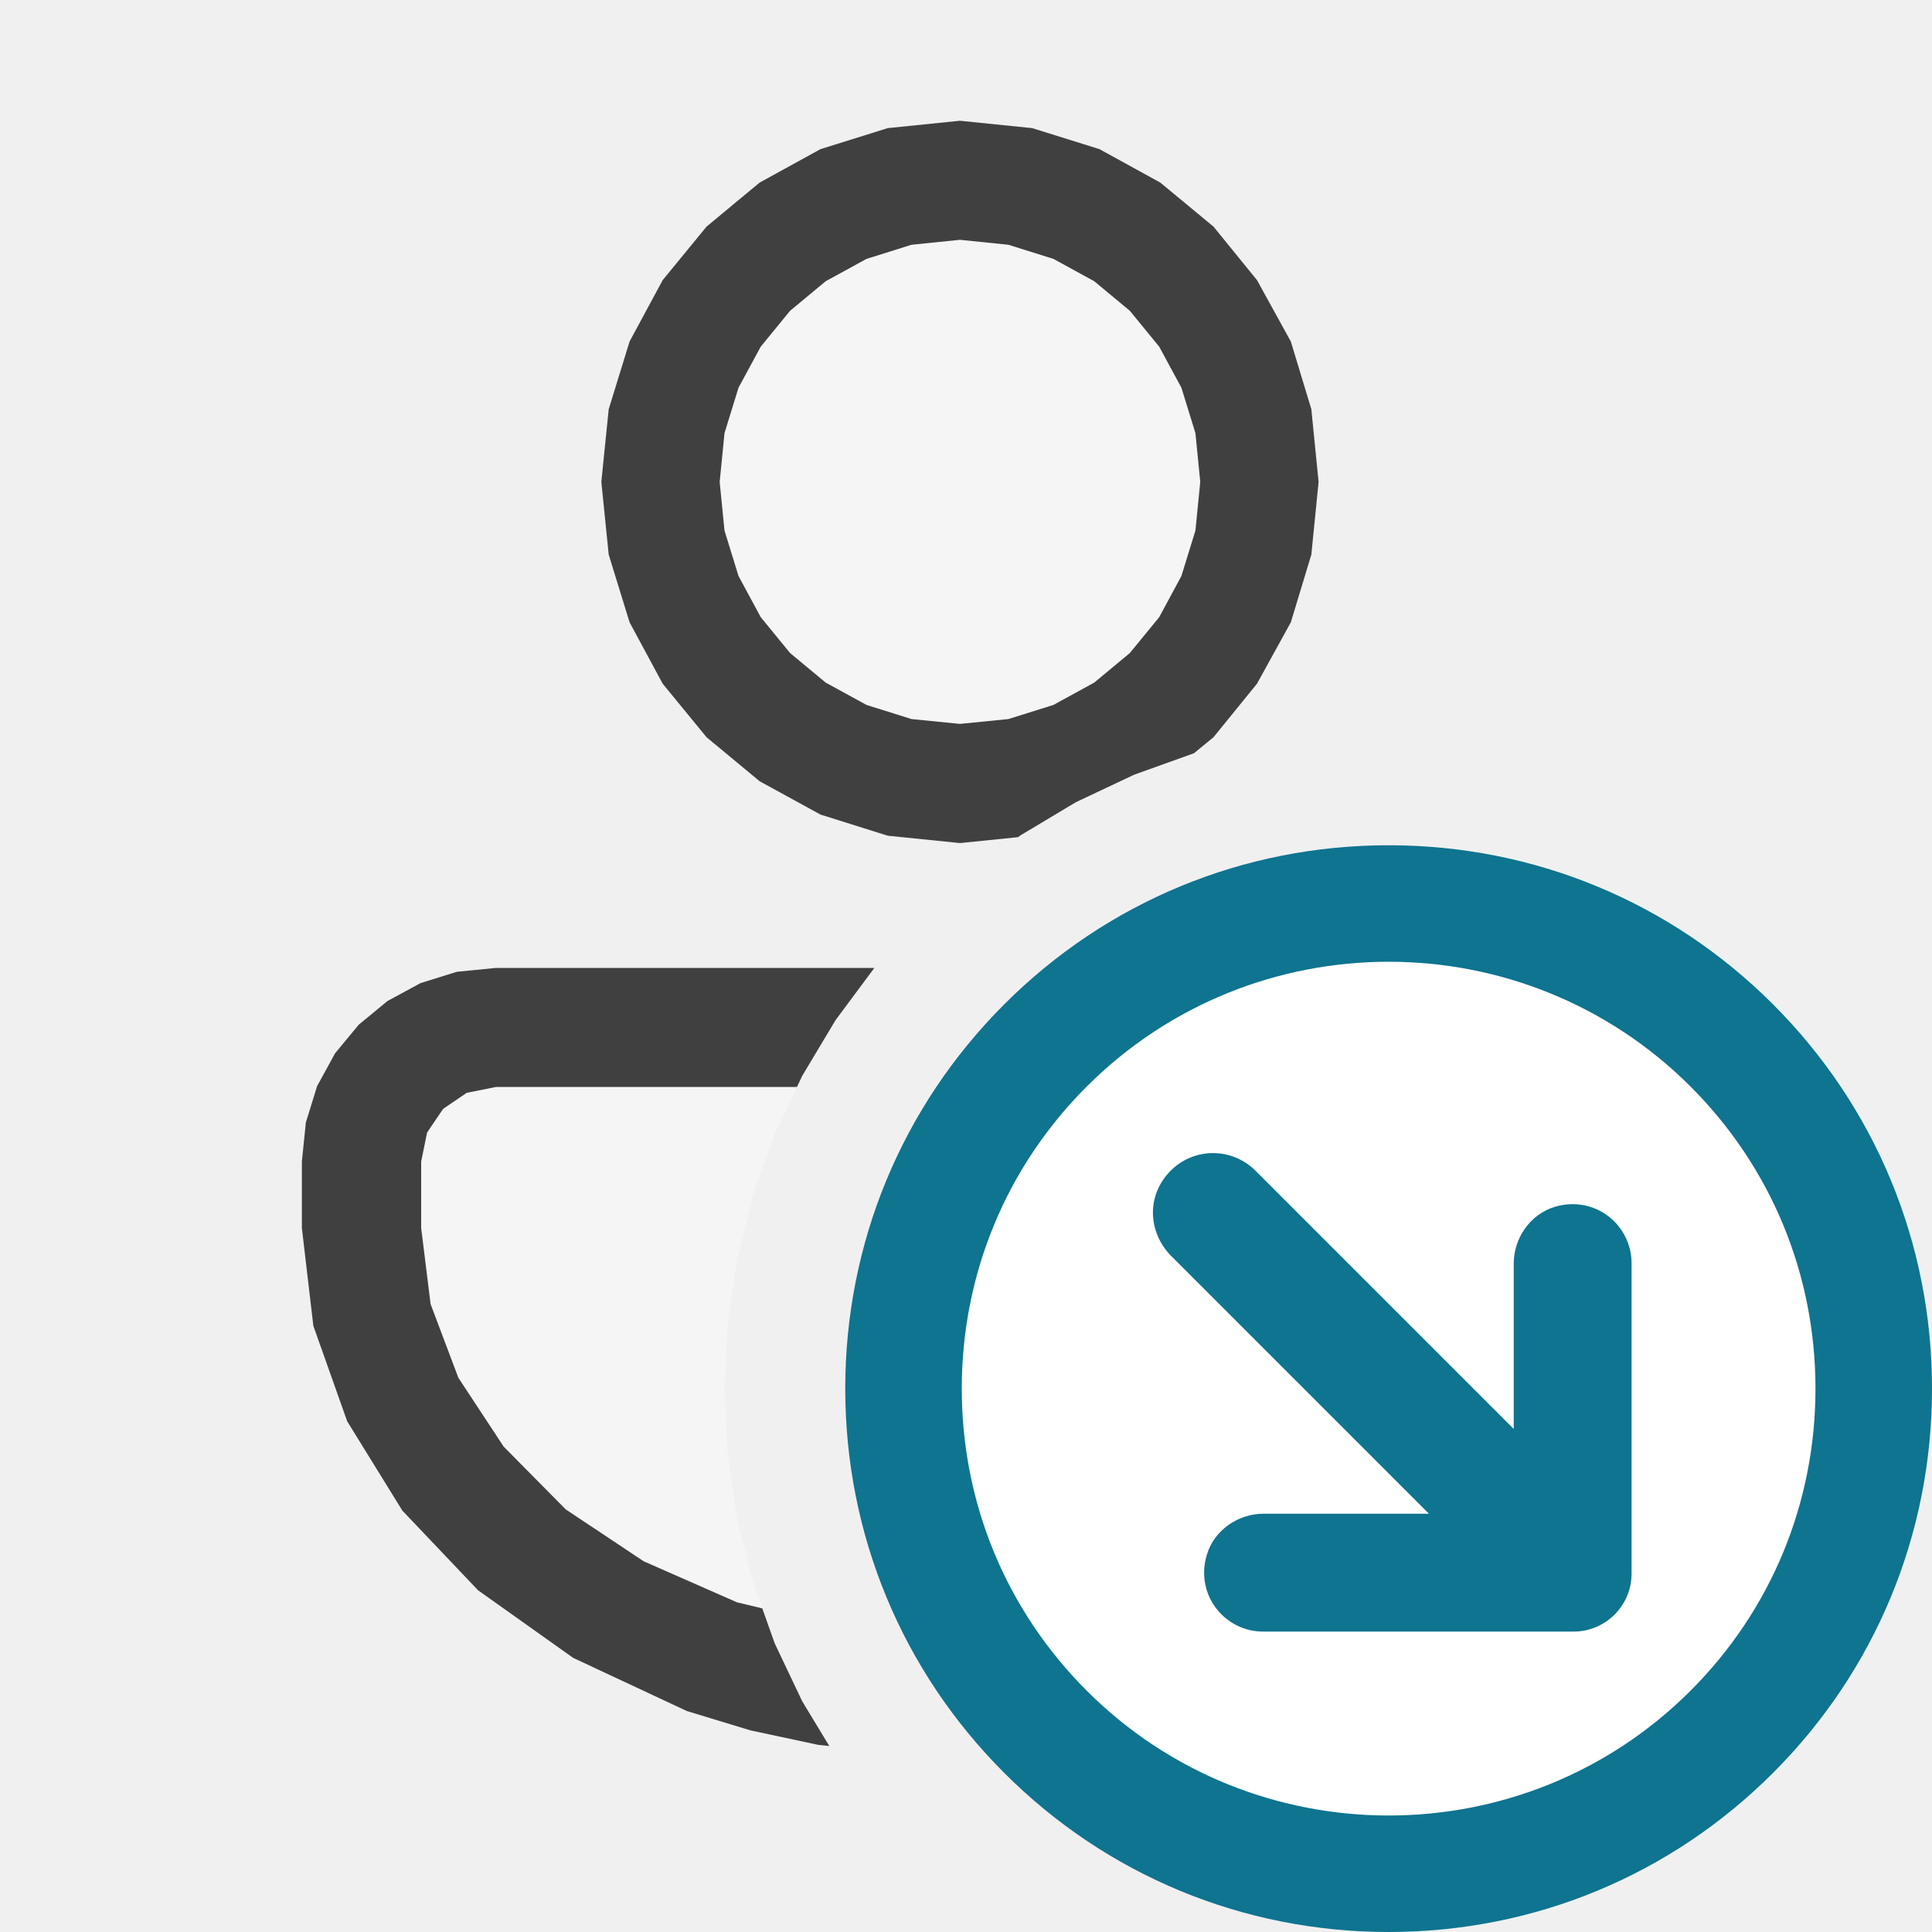
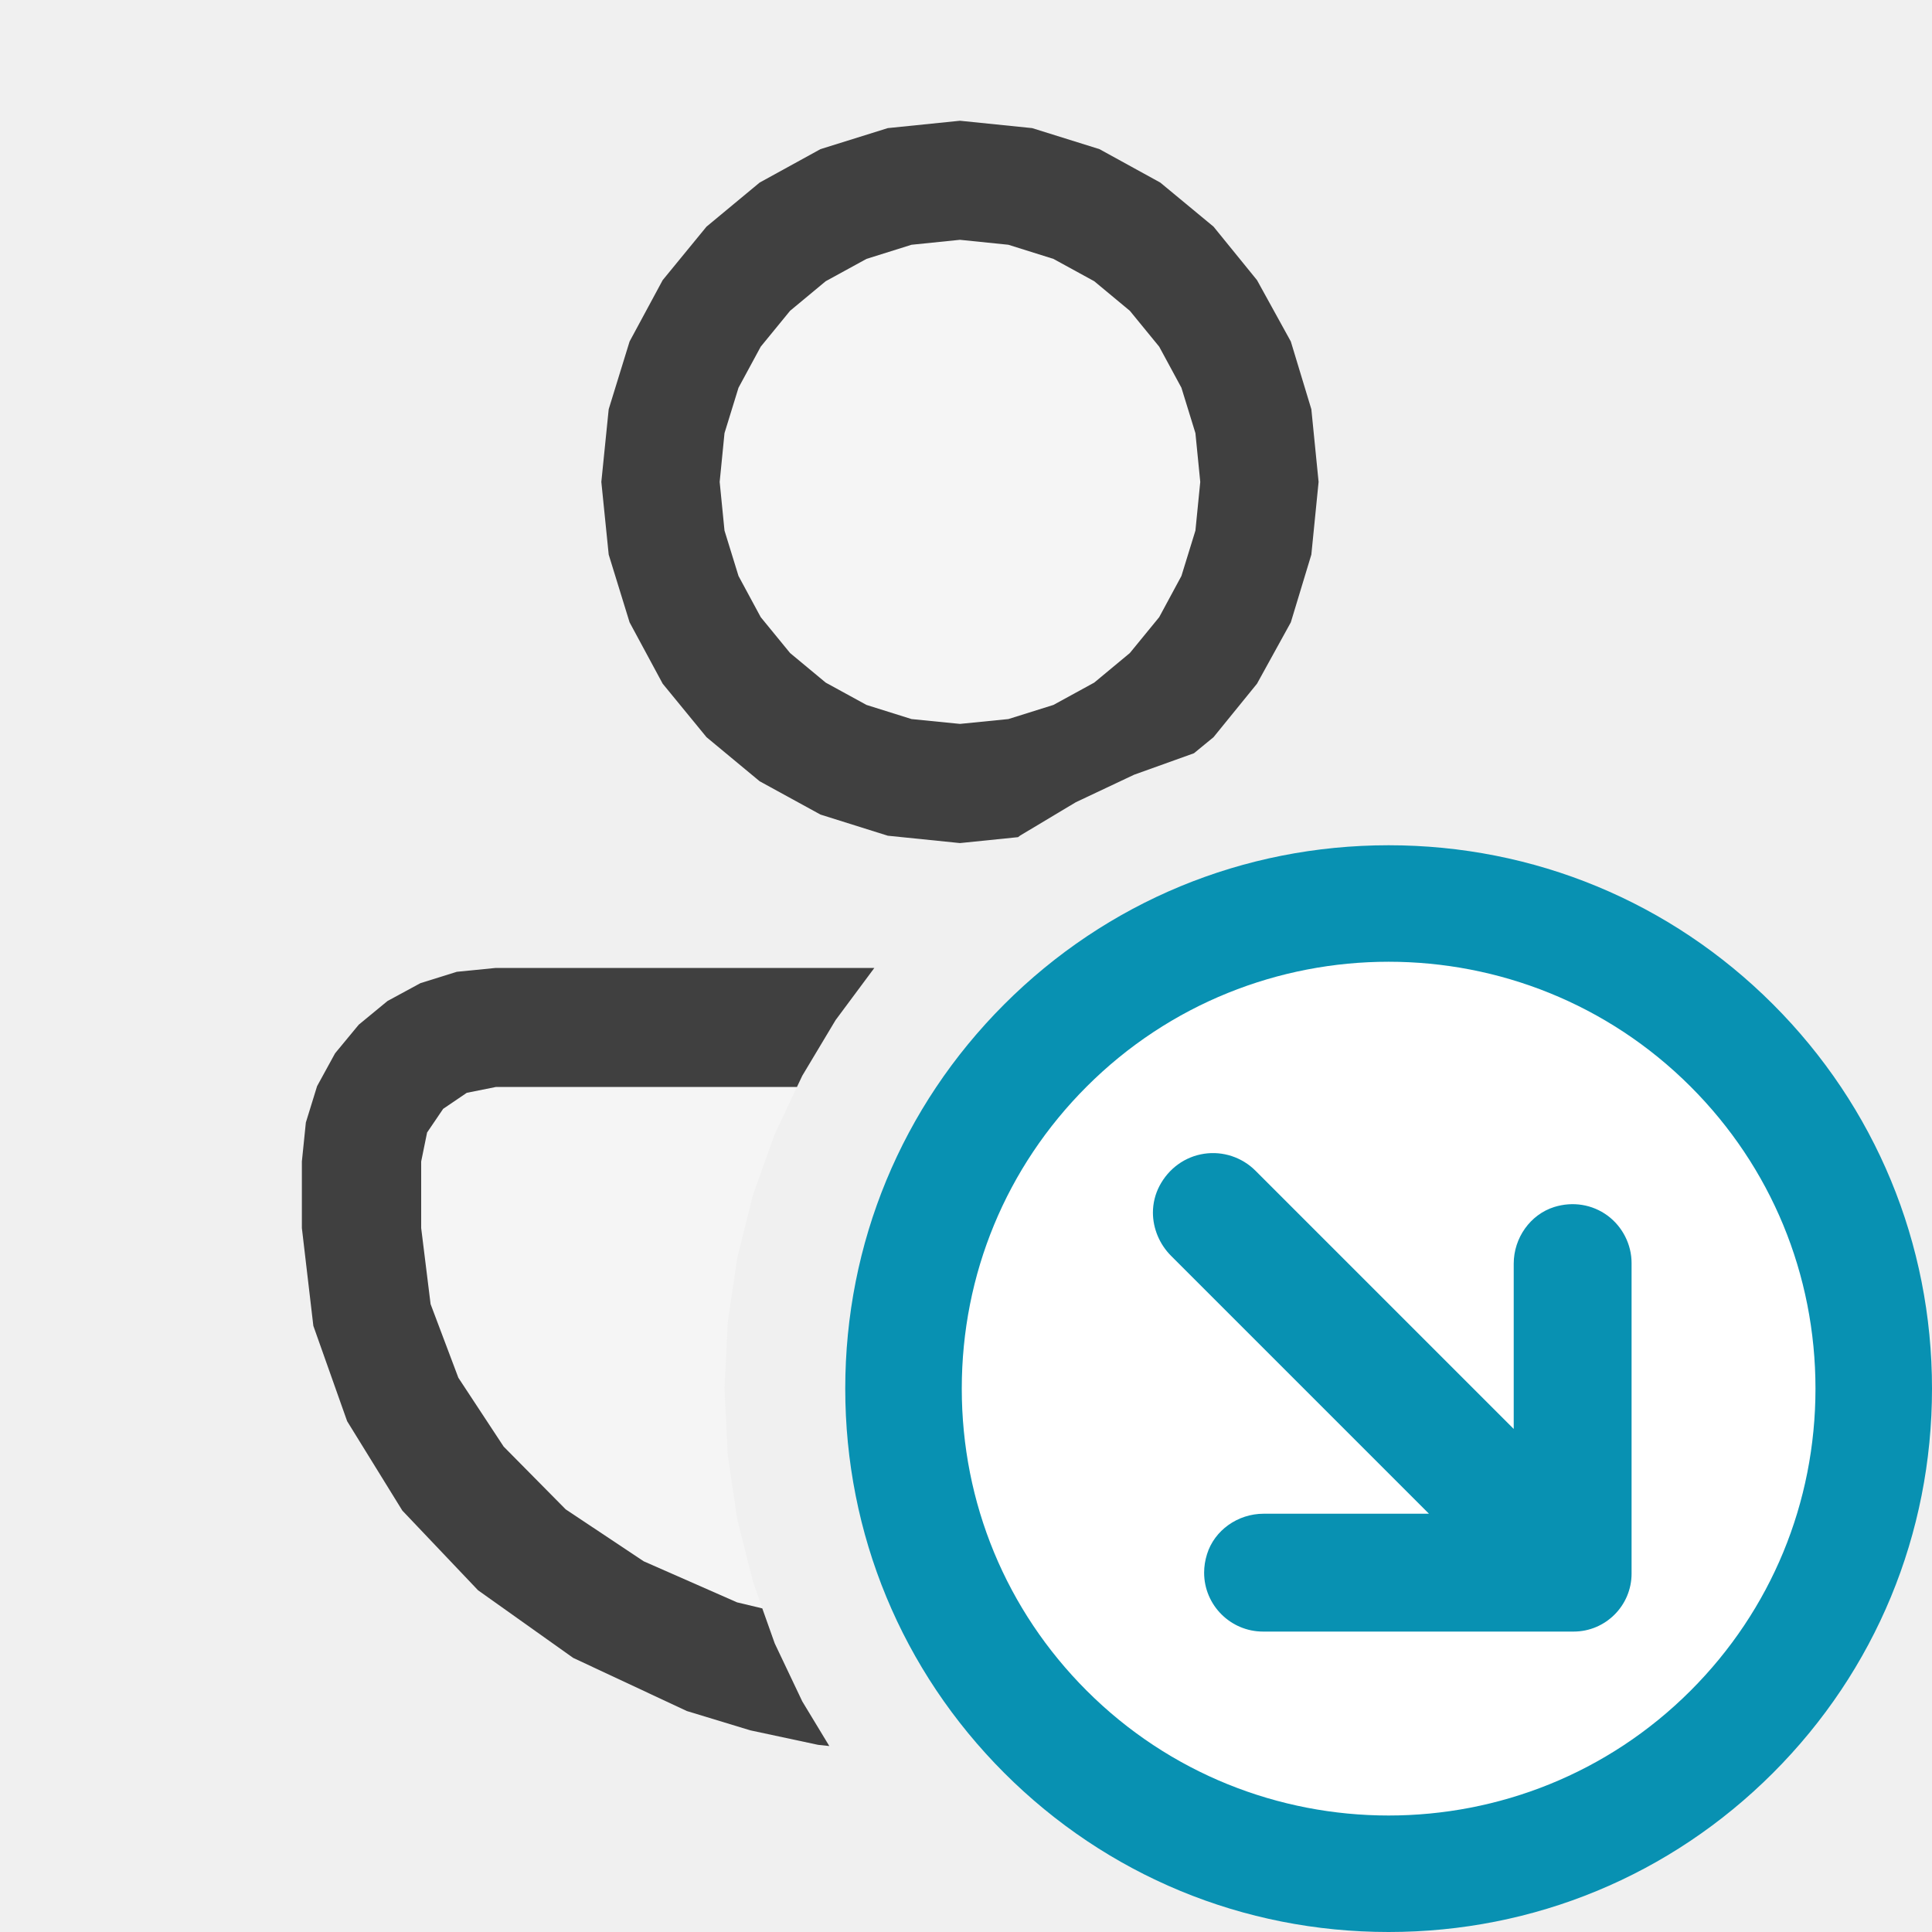
<svg xmlns="http://www.w3.org/2000/svg" version="1.1" id="Layer_1" x="0px" y="0px" width="16px" height="16px" viewBox="0 0 16 16" enable-background="new 0 0 16 16" xml:space="preserve">
  <g id="main">
    <g id="icon">
      <path d="M7.469,1.635L7.02,1.775L6.614,1.997L6.26,2.291L5.968,2.647L5.748,3.056L5.608,3.507L5.56,3.991L5.608,4.475L5.748,4.926L5.968,5.334L6.26,5.69L6.614,5.984L7.02,6.206L7.469,6.346L7.95,6.395L8.431,6.346L8.88,6.206L9.286,5.984L9.64,5.69L9.932,5.334L10.15,4.926L10.29,4.475L10.34,3.991L10.29,3.507L10.15,3.056L9.932,2.647L9.64,2.291L9.286,1.997L8.88,1.775L8.431,1.635L7.95,1.586zM3.711,8.682L3.387,8.9L3.168,9.223L3.088,9.619L3.088,10.17L3.173,10.87L3.423,11.55L3.832,12.19L4.391,12.77L5.095,13.26L5.936,13.64L6.495,13.78L6.416,13.61L6.236,13.1L6.105,12.58L6.027,12.05L6,11.5L6.027,10.95L6.105,10.42L6.236,9.896L6.416,9.392L6.644,8.909L6.828,8.602L4.106,8.602zz" fill="#F5F5F5" />
      <path d="M7.352,1.061L6.795,1.235L6.291,1.512L5.851,1.877L5.488,2.32L5.214,2.828L5.041,3.389L4.98,3.991L5.041,4.593L5.214,5.154L5.488,5.662L5.851,6.105L6.291,6.47L6.795,6.746L7.352,6.921L7.95,6.982L8.431,6.933L8.448,6.92L8.909,6.644L9.392,6.416L9.888,6.238L10.05,6.105L10.41,5.662L10.69,5.154L10.86,4.593L10.92,3.991L10.86,3.389L10.69,2.828L10.41,2.32L10.05,1.877L9.609,1.512L9.105,1.235L8.548,1.061L7.95,1zM8.351,2.027L8.724,2.144L9.062,2.329L9.357,2.574L9.6,2.871L9.784,3.211L9.9,3.587L9.94,3.991L9.9,4.394L9.784,4.77L9.6,5.111L9.357,5.408L9.062,5.653L8.724,5.838L8.351,5.955L7.95,5.995L7.549,5.955L7.176,5.838L6.838,5.653L6.543,5.408L6.3,5.111L6.116,4.77L6,4.394L5.96,3.991L6,3.587L6.116,3.211L6.3,2.871L6.543,2.574L6.838,2.329L7.176,2.144L7.549,2.027L7.95,1.986zM3.783,8.048L3.482,8.142L3.209,8.29L2.971,8.486L2.775,8.723L2.626,8.995L2.533,9.296L2.5,9.619L2.5,10.17L2.595,10.98L2.875,11.77L3.332,12.51L3.959,13.17L4.747,13.73L5.688,14.17L6.214,14.33L6.775,14.45L6.868,14.46L6.644,14.09L6.416,13.61L6.313,13.32L6.104,13.27L5.331,12.93L4.685,12.5L4.171,11.98L3.796,11.41L3.566,10.8L3.488,10.17L3.488,9.619L3.537,9.379L3.67,9.183L3.866,9.05L4.106,9.002L6.6,9.002L6.644,8.909L6.92,8.448L7.241,8.016L4.106,8.016zz" fill="#404040" />
    </g>
    <g id="overlay">
      <path d="M8.645,8.645c1.577,-1.577,4.134,-1.577,5.711,0s1.577,4.134,0,5.711s-4.134,1.577,-5.711,0S7.068,10.222,8.645,8.645z" id="b" fill="#FFFFFF" />
-       <path d="M7,11.5c0,-1.204,0.468,-2.334,1.317,-3.183C9.166,7.468,10.296,7,11.5,7s2.334,0.468,3.183,1.317C15.532,9.166,16,10.296,16,11.5s-0.468,2.334,-1.317,3.183C13.834,15.532,12.704,16,11.5,16s-2.334,-0.468,-3.183,-1.317C7.468,13.834,7,12.704,7,11.5zM15.035,11.5c0,-0.946,-0.367,-1.834,-1.034,-2.501c-1.379,-1.379,-3.623,-1.379,-5.002,0c-0.667,0.667,-1.034,1.555,-1.034,2.501s0.367,1.834,1.034,2.501c1.379,1.379,3.623,1.379,5.002,0C14.668,13.334,15.035,12.446,15.035,11.5z" id="c3" fill="#0E7490" />
-       <path d="M9.548,10.042c0,-0.077,0.019,-0.153,0.054,-0.22c0.076,-0.145,0.211,-0.243,0.369,-0.267c0.156,-0.024,0.315,0.029,0.426,0.14l2.139,2.139v-1.369c0,-0.214,0.138,-0.407,0.335,-0.469c0.154,-0.048,0.315,-0.022,0.442,0.071c0.124,0.092,0.199,0.239,0.199,0.393v2.572c0,0.264,-0.215,0.48,-0.48,0.48h-2.572c-0.269,0,-0.488,-0.219,-0.488,-0.488c0,-0.051,0.008,-0.102,0.024,-0.153c0.061,-0.197,0.254,-0.335,0.469,-0.335l1.369,0l-2.136,-2.136C9.603,10.305,9.548,10.174,9.548,10.042z" id="c3" fill="#0E7490" />
+       <path d="M7,11.5c0,-1.204,0.468,-2.334,1.317,-3.183C9.166,7.468,10.296,7,11.5,7s2.334,0.468,3.183,1.317C15.532,9.166,16,10.296,16,11.5s-0.468,2.334,-1.317,3.183C13.834,15.532,12.704,16,11.5,16s-2.334,-0.468,-3.183,-1.317C7.468,13.834,7,12.704,7,11.5zM15.035,11.5c0,-0.946,-0.367,-1.834,-1.034,-2.501c-1.379,-1.379,-3.623,-1.379,-5.002,0c-0.667,0.667,-1.034,1.555,-1.034,2.501s0.367,1.834,1.034,2.501c1.379,1.379,3.623,1.379,5.002,0C14.668,13.334,15.035,12.446,15.035,11.5z" id="c3" fill="#0891b2" />
+       <path d="M9.548,10.042c0,-0.077,0.019,-0.153,0.054,-0.22c0.076,-0.145,0.211,-0.243,0.369,-0.267c0.156,-0.024,0.315,0.029,0.426,0.14l2.139,2.139v-1.369c0,-0.214,0.138,-0.407,0.335,-0.469c0.154,-0.048,0.315,-0.022,0.442,0.071c0.124,0.092,0.199,0.239,0.199,0.393v2.572c0,0.264,-0.215,0.48,-0.48,0.48h-2.572c-0.269,0,-0.488,-0.219,-0.488,-0.488c0,-0.051,0.008,-0.102,0.024,-0.153c0.061,-0.197,0.254,-0.335,0.469,-0.335l1.369,0l-2.136,-2.136C9.603,10.305,9.548,10.174,9.548,10.042z" id="c3" fill="#0891b2" />
    </g>
  </g>
</svg>
